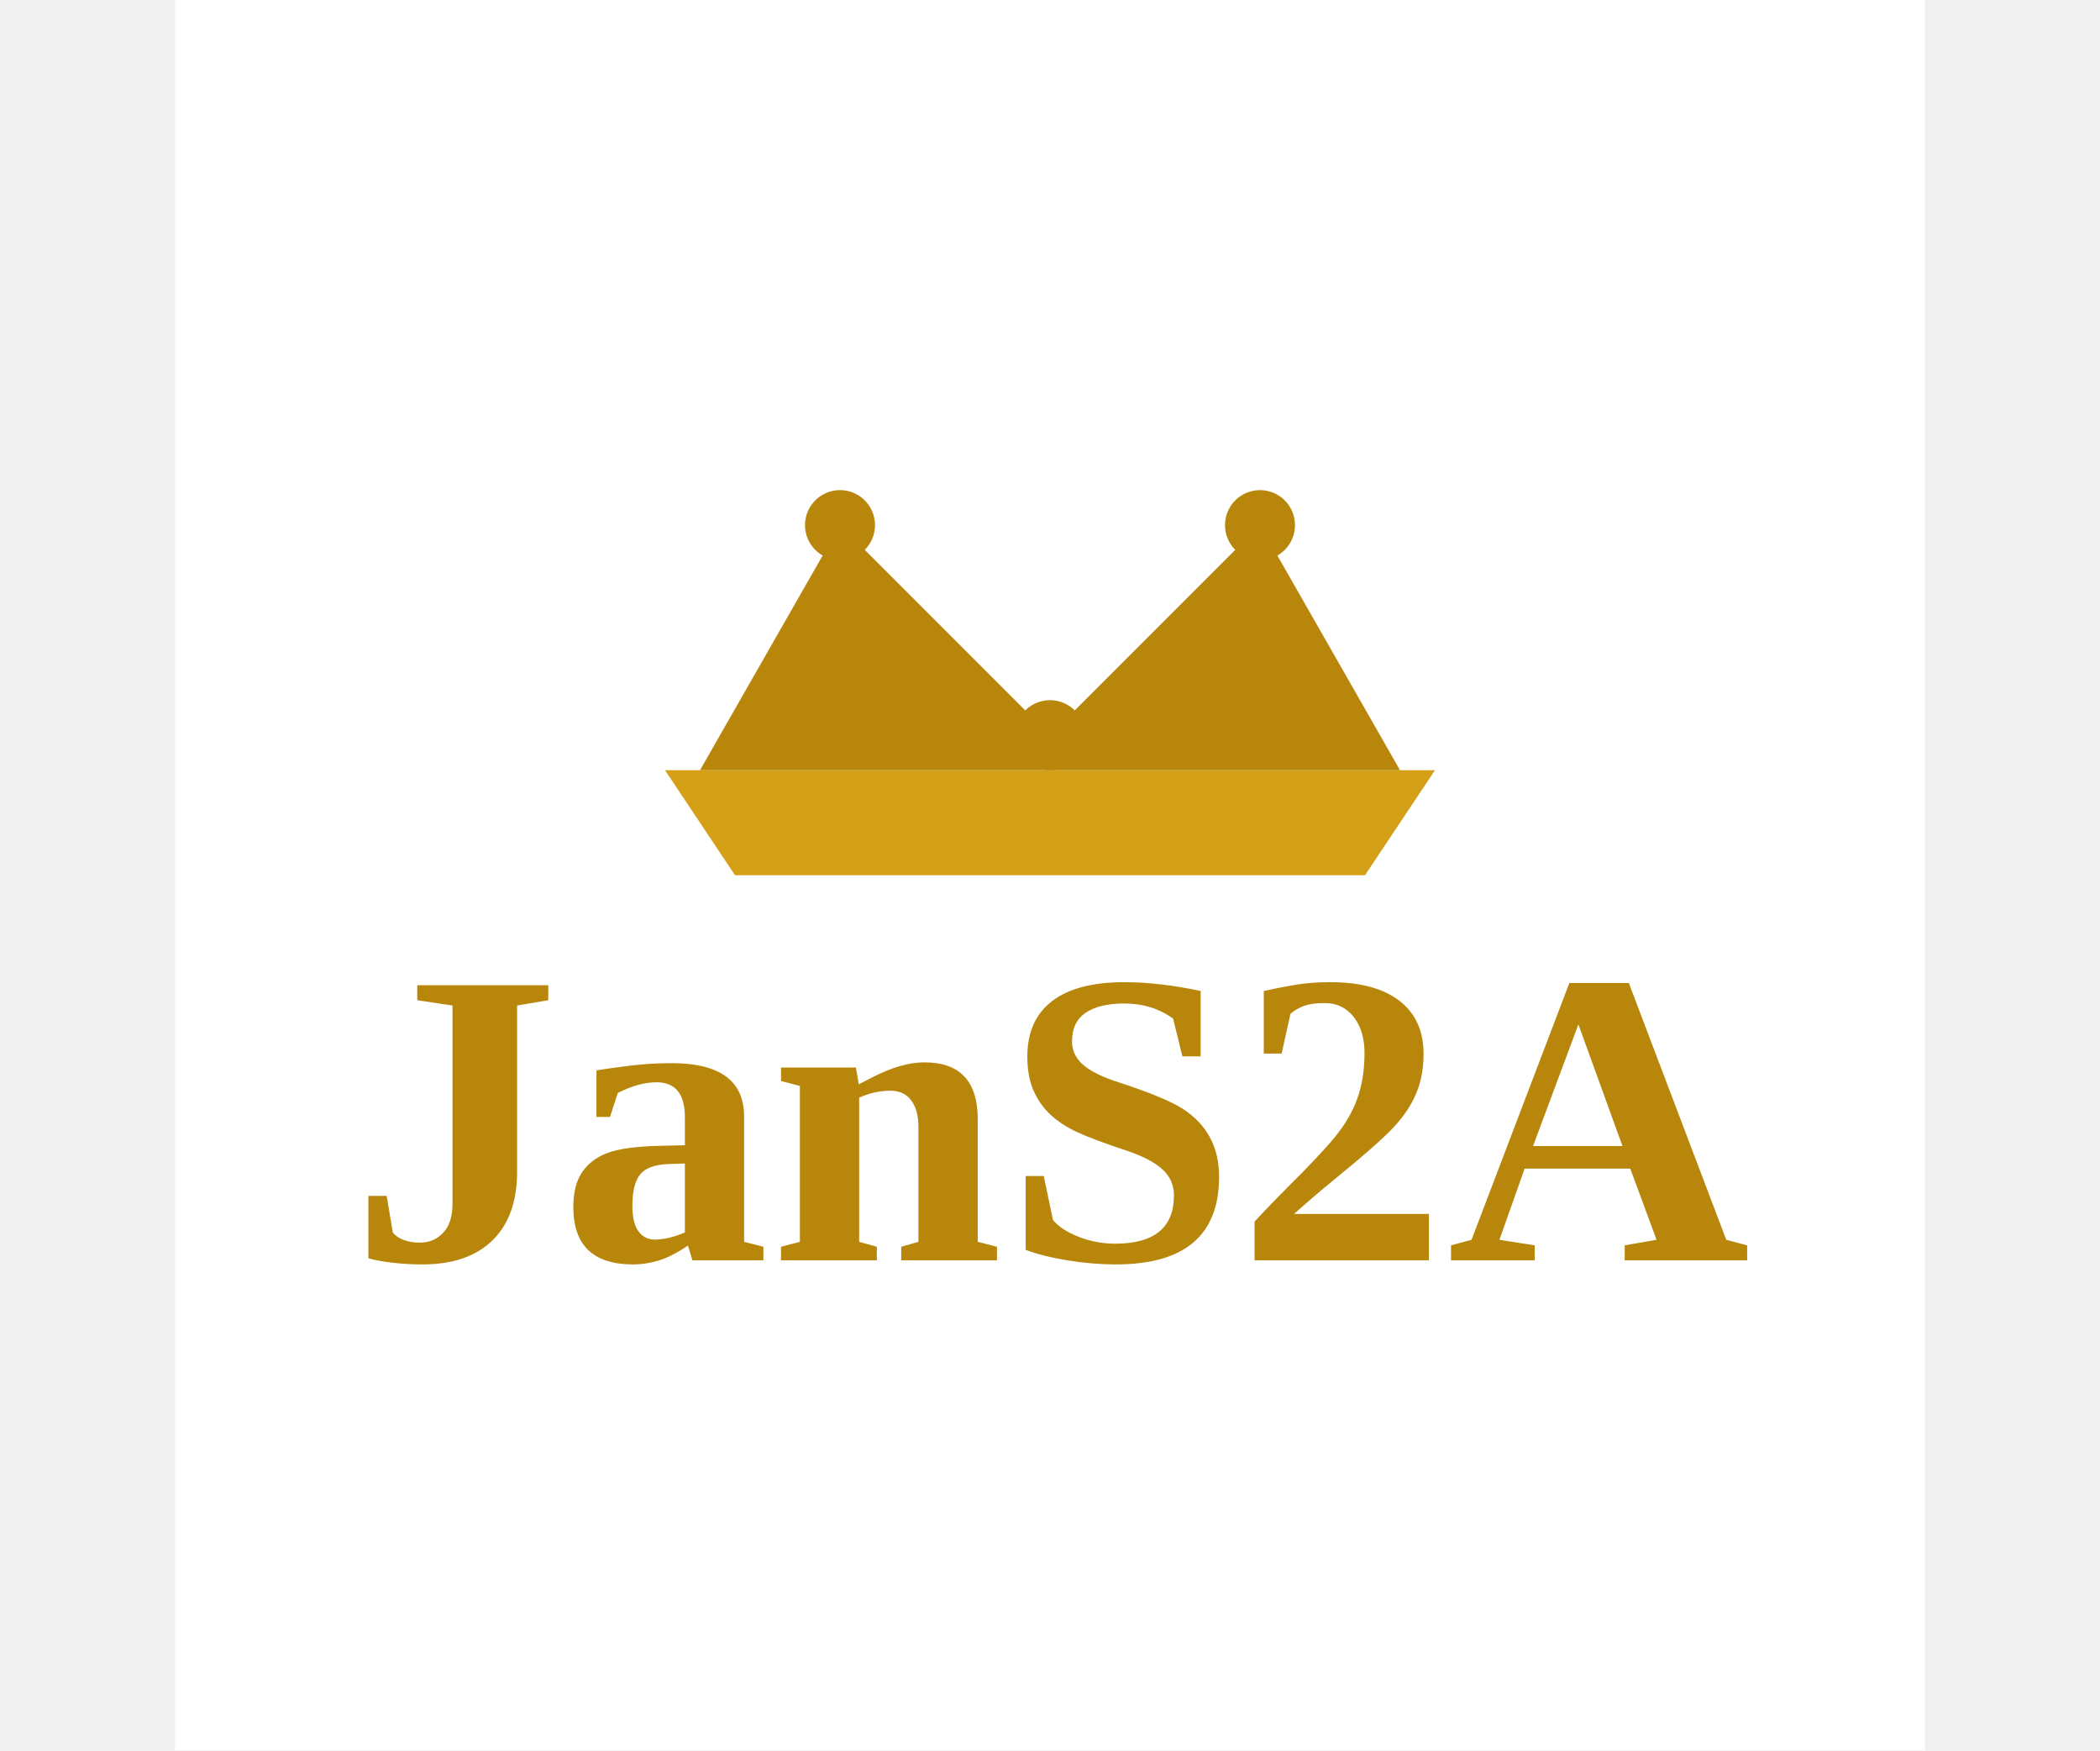
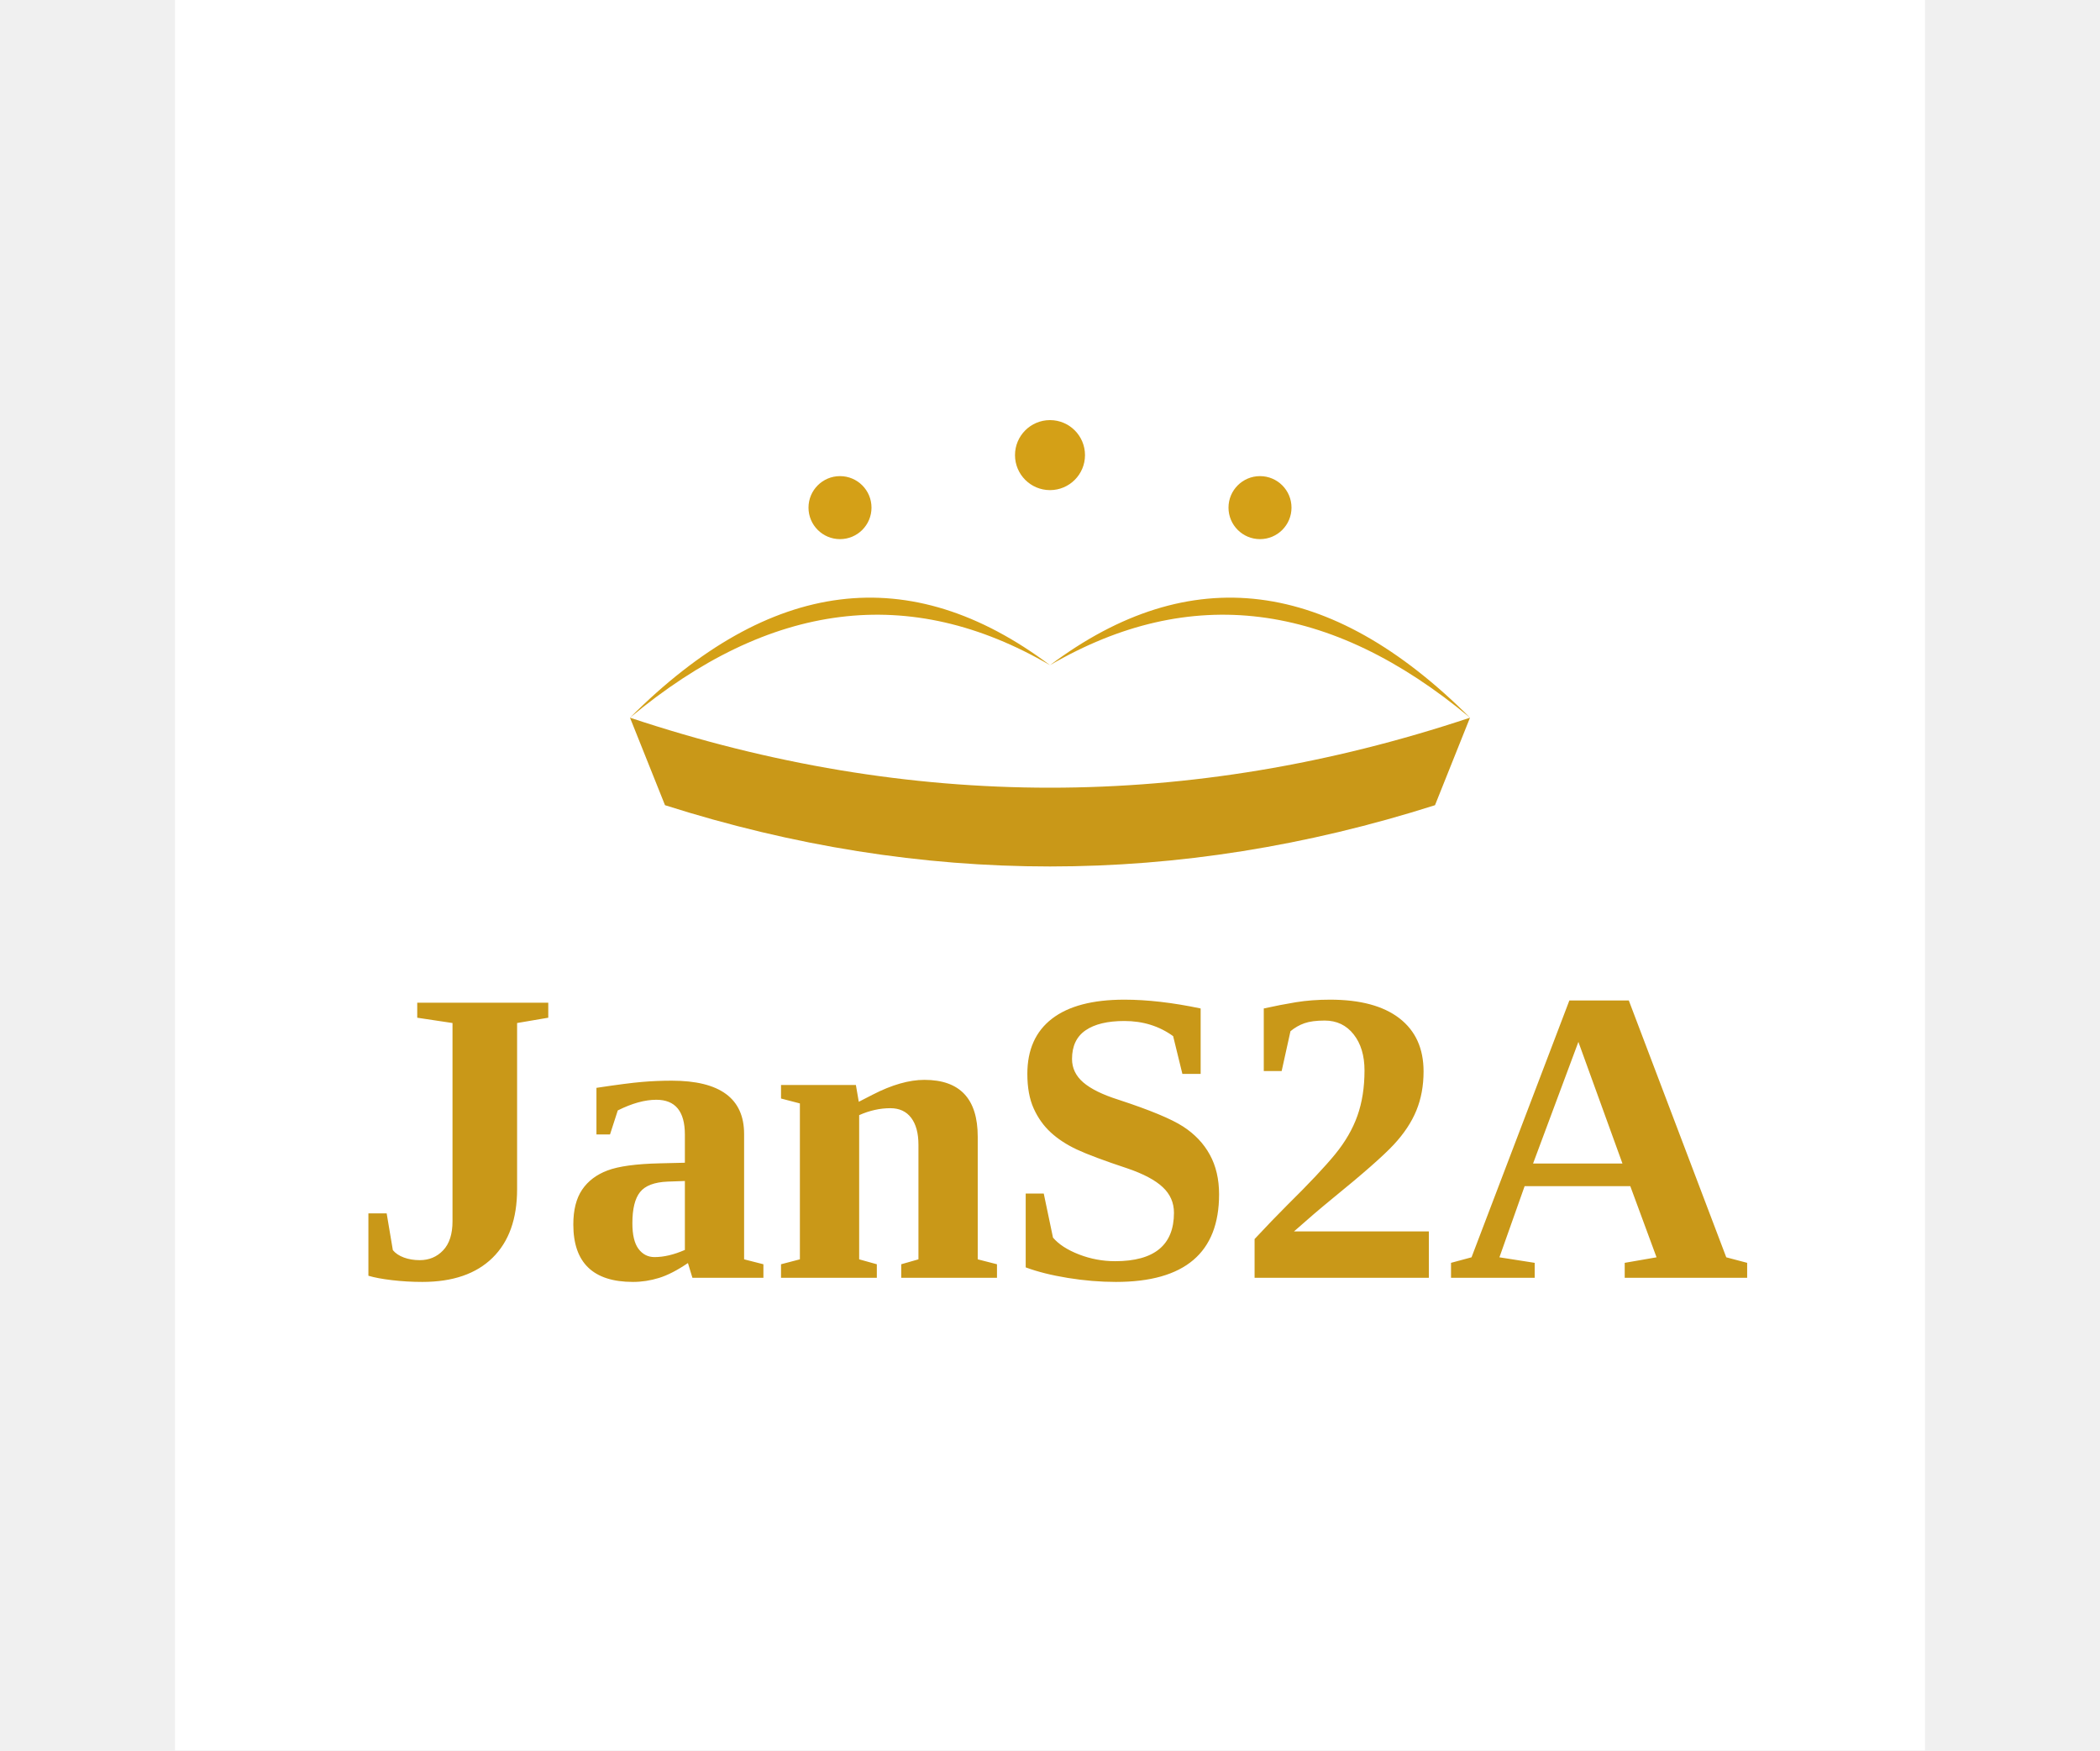
<svg xmlns="http://www.w3.org/2000/svg" viewBox="0 0 500 500" width="600" height="500">
  <rect x="0" y="0" width="500" height="500" fill="#ffffff" />
  <g transform="translate(250, 150)">
-     <path d="M -110 70 L 110 70 L 90 100 L -90 100 Z" fill="#d4a017" />
-     <path d="M -100 70 L -60 0 L 0 60 L 60 0 L 100 70 Z" fill="#b8860b" />
-     <circle cx="-60" cy="0" r="10" fill="#b8860b" />
-     <circle cx="0" cy="60" r="10" fill="#b8860b" />
-     <circle cx="60" cy="0" r="10" fill="#b8860b" />
+     <path d="M -120 55 Q 0 95 120 55 L 110 80 Q 0 115 -110 80 Z" fill="#c99818" />
+     <path d="M -120 55 Q -60 -5 0 40 Q -60 5 -120 55 Z" fill="#d4a017" />
+     <circle cx="-60" cy="-5" r="9" fill="#d4a017" />
+     <path d="M 120 55 Q 60 -5 0 40 Q 60 5 120 55 Z" fill="#d4a017" />
+     <circle cx="60" cy="-5" r="9" fill="#d4a017" />
+     <circle cx="0" cy="-20" r="10" fill="#d4a017" />
  </g>
-   <text x="250" y="360" font-family="Georgia, 'Times New Roman', serif" font-size="120" font-weight="700" fill="#b8860b" text-anchor="middle">
+   <text x="250" y="365" font-family="Georgia, 'Times New Roman', serif" font-size="120" font-weight="700" fill="#c99818" text-anchor="middle">
    JanS2A
  </text>
</svg>
